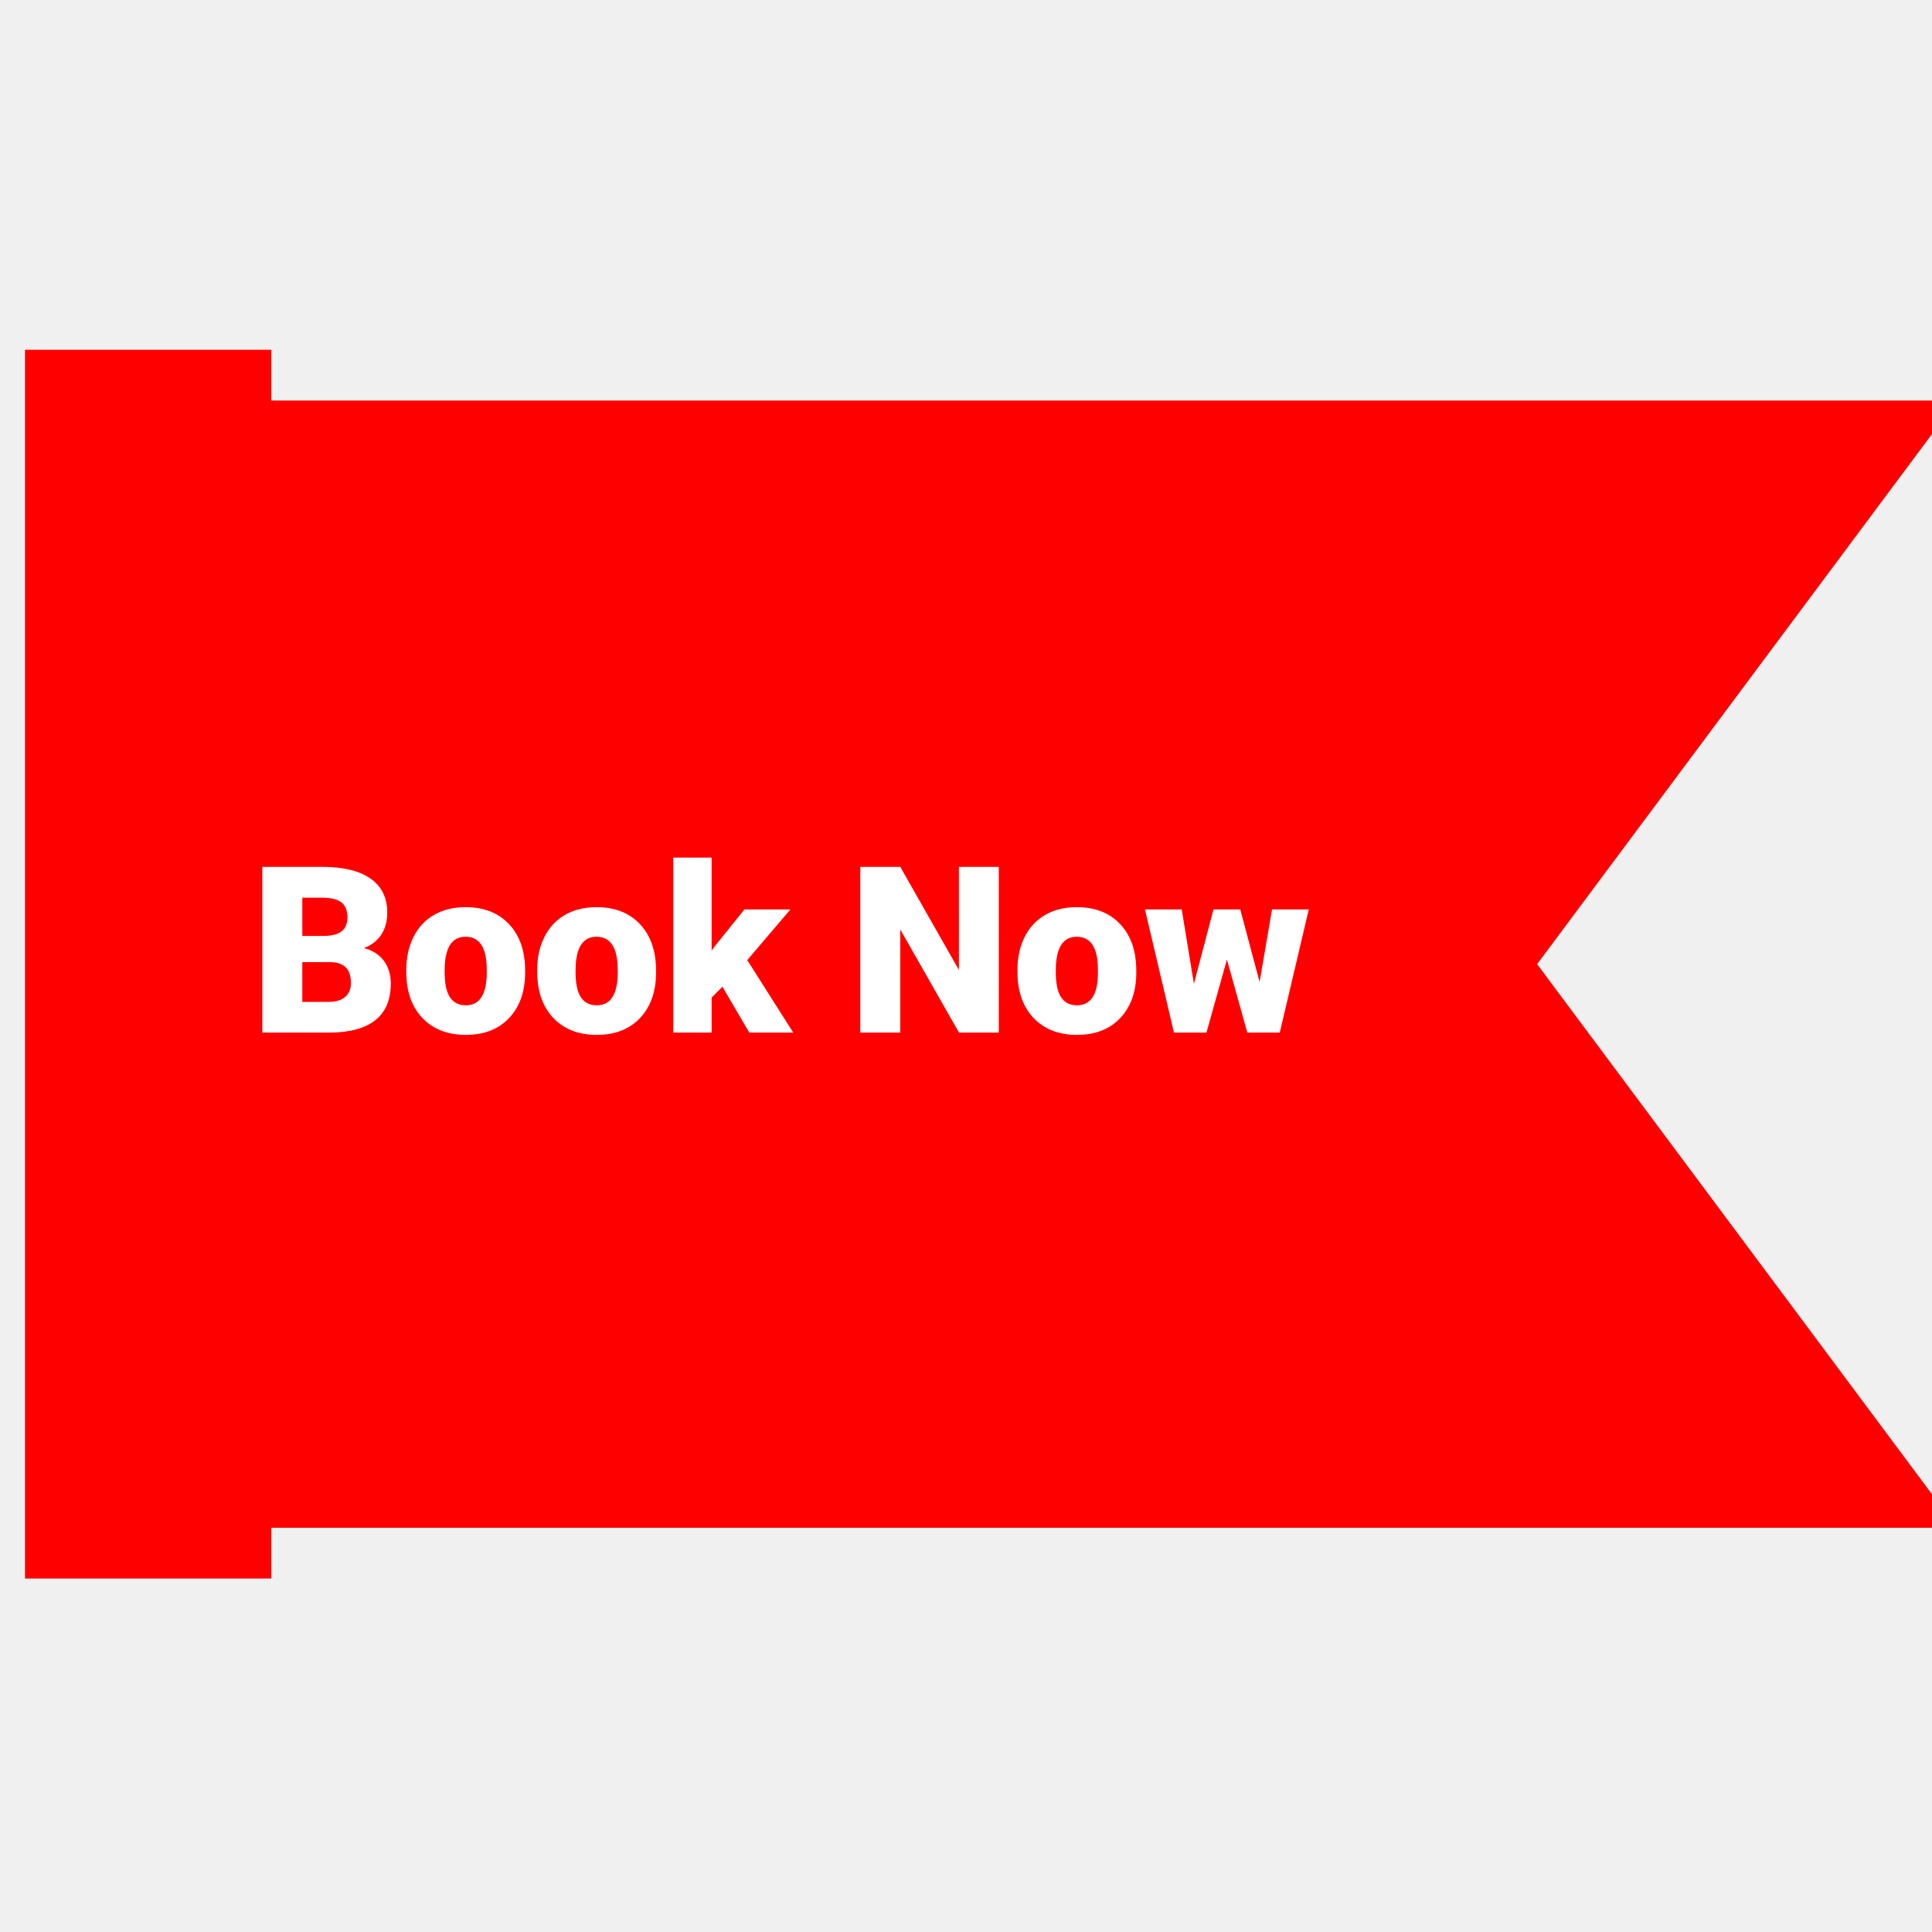
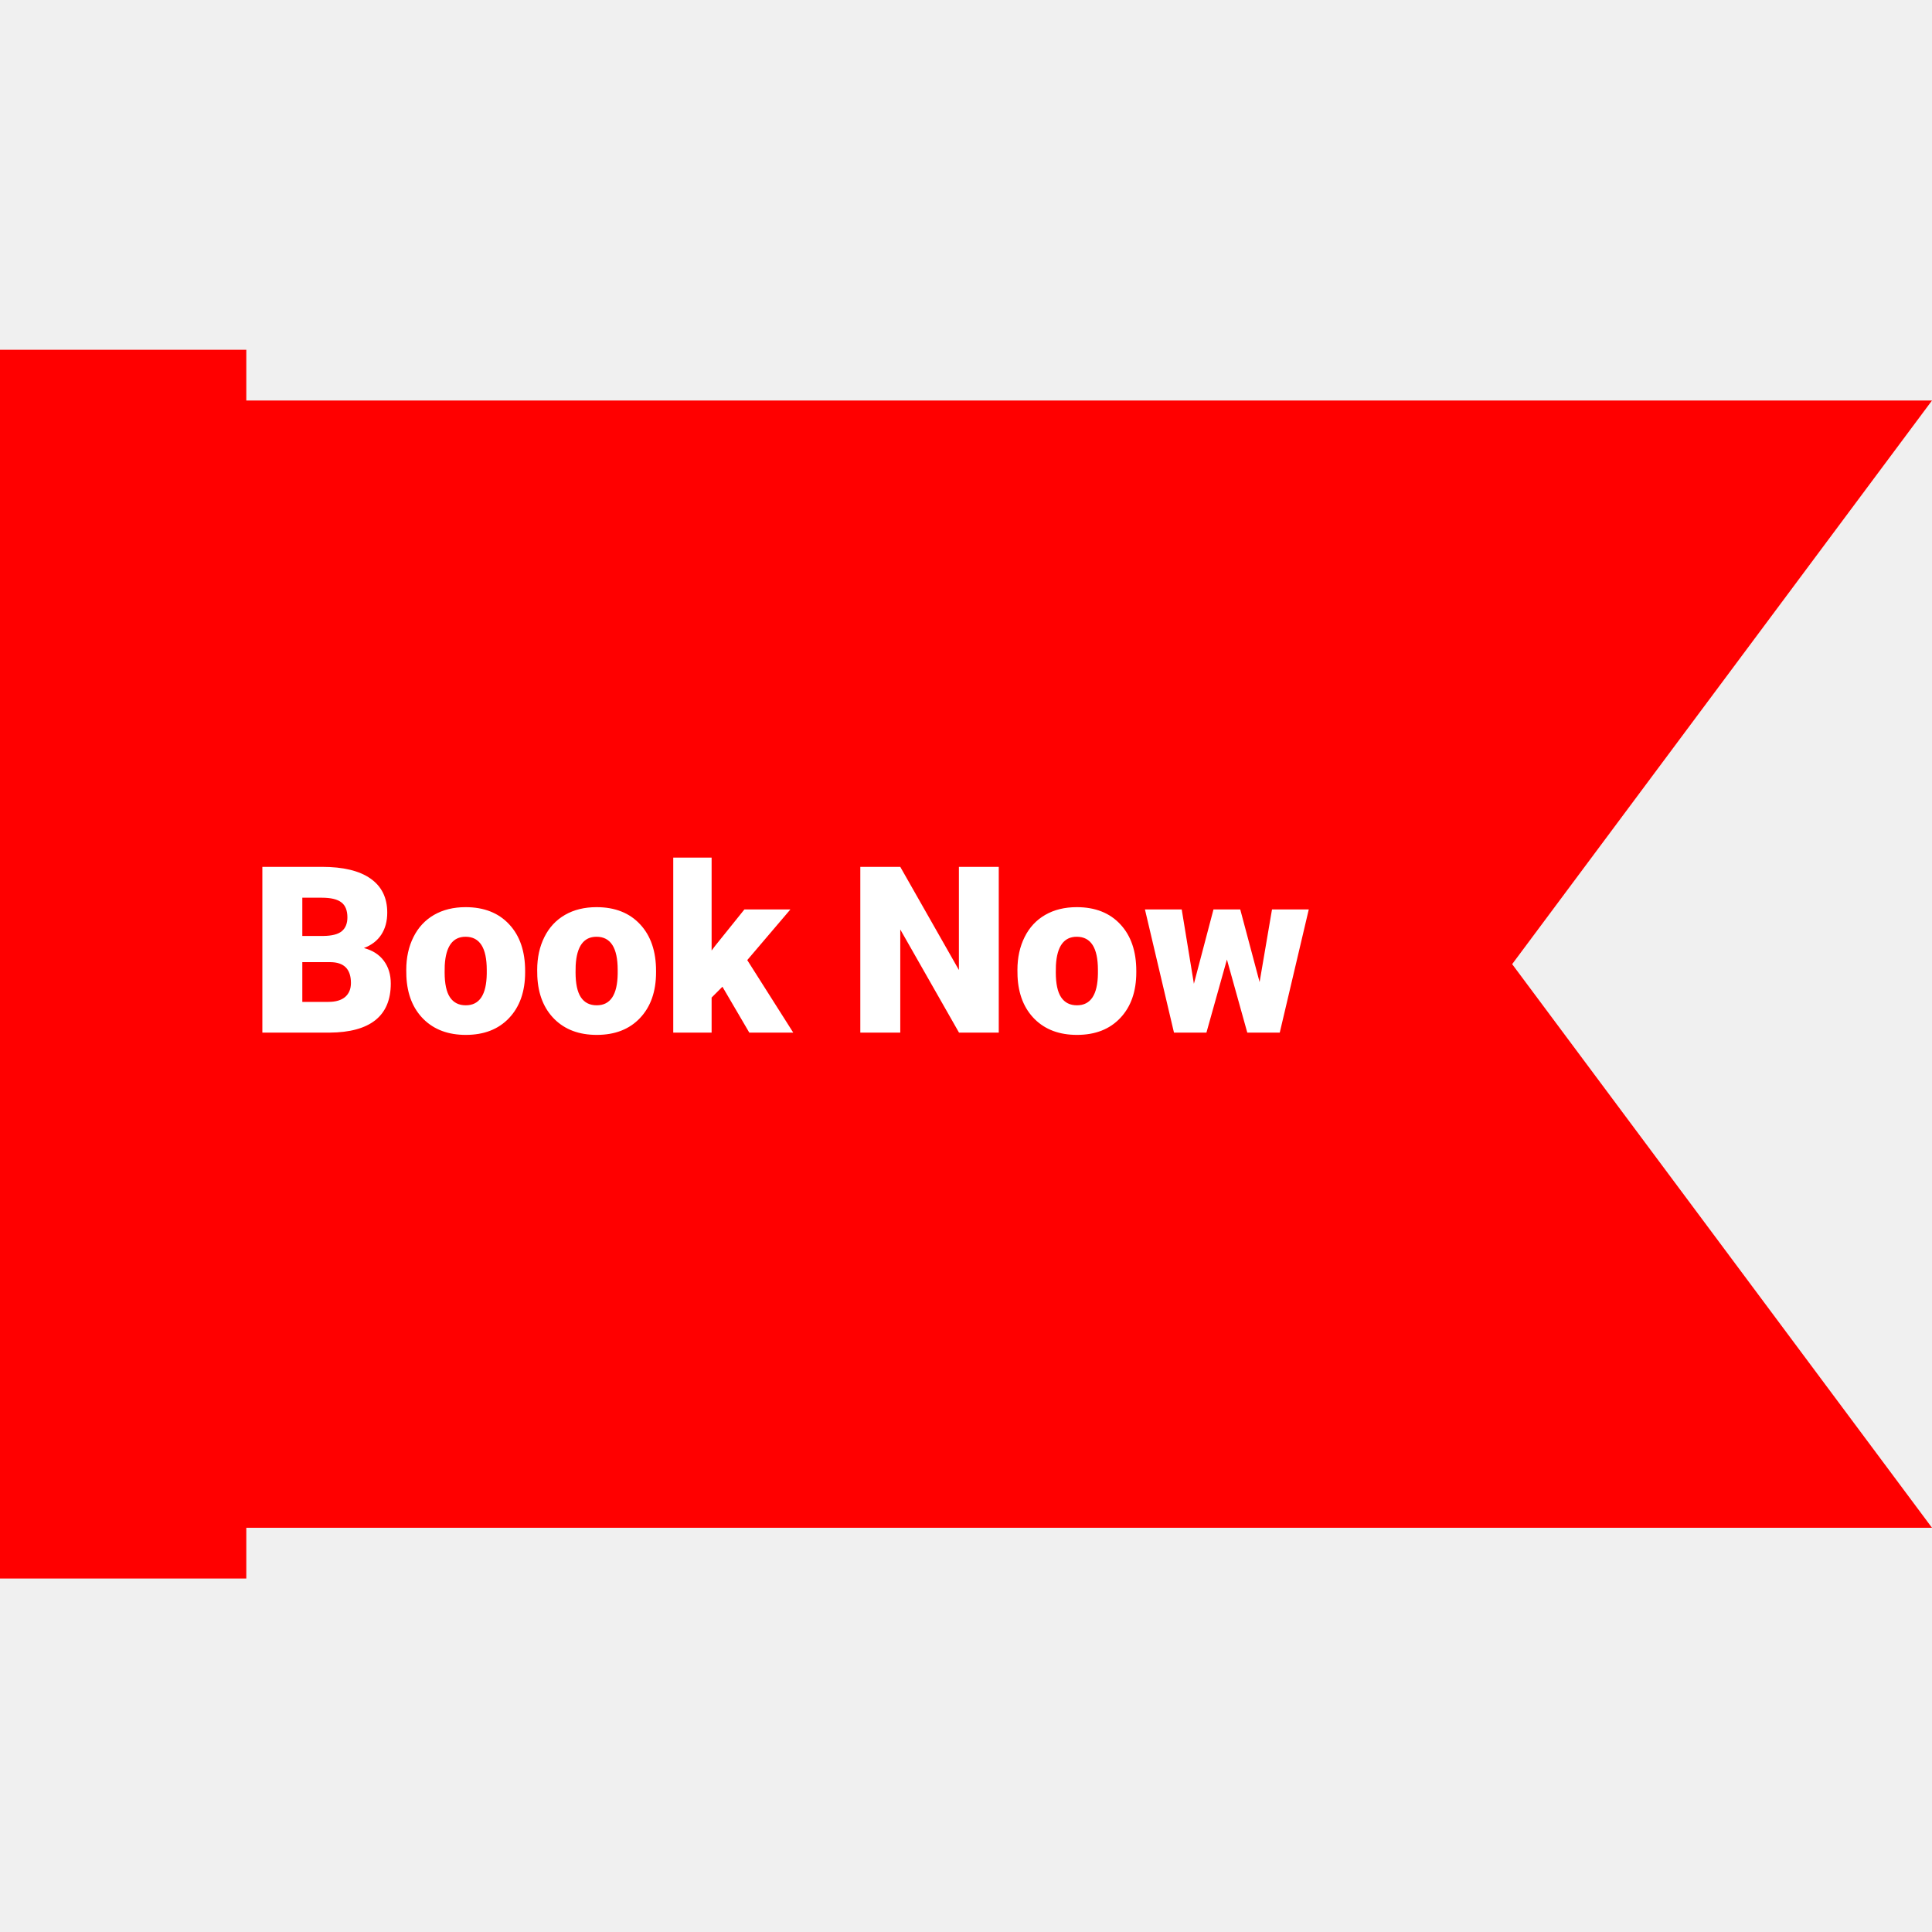
<svg xmlns="http://www.w3.org/2000/svg" width="232" height="232" viewBox="0 0 232 232" fill="none">
  <g clip-path="url(#clip0)">
-     <path d="M234.004 182.959L32.577 182.959H32.077V183.459V189.054H3.5L3.5 42.5H32.077V48.095V48.595H32.577L234.005 48.595L184.183 115.478L183.961 115.777L184.183 116.075L234.004 182.959Z" fill="#FF0000" stroke="#FF0000" />
+     <path d="M232 183.459L29.577 183.459V189.554H0L0 42H29.577V48.095L232.001 48.095L181.584 115.777L232 183.459Z" fill="#FF0000" />
    <path d="M31.504 124V104.094H38.654C41.215 104.094 43.161 104.563 44.492 105.502C45.832 106.441 46.502 107.803 46.502 109.59C46.502 110.62 46.265 111.499 45.791 112.229C45.317 112.958 44.62 113.495 43.699 113.842C44.738 114.115 45.536 114.626 46.092 115.373C46.648 116.12 46.926 117.032 46.926 118.107C46.926 120.058 46.306 121.525 45.066 122.51C43.836 123.485 42.008 123.982 39.584 124H31.504ZM36.303 115.537V120.309H39.447C40.313 120.309 40.978 120.113 41.443 119.721C41.908 119.32 42.141 118.759 42.141 118.039C42.141 116.38 41.316 115.546 39.666 115.537H36.303ZM36.303 112.393H38.805C39.853 112.383 40.6 112.192 41.047 111.818C41.493 111.445 41.717 110.893 41.717 110.164C41.717 109.326 41.475 108.724 40.992 108.359C40.509 107.986 39.73 107.799 38.654 107.799H36.303V112.393ZM48.785 116.467C48.785 114.99 49.072 113.678 49.647 112.529C50.221 111.372 51.046 110.483 52.121 109.863C53.197 109.243 54.459 108.934 55.908 108.934C58.123 108.934 59.868 109.622 61.145 110.998C62.421 112.365 63.059 114.229 63.059 116.59V116.754C63.059 119.06 62.416 120.892 61.131 122.25C59.855 123.599 58.123 124.273 55.935 124.273C53.83 124.273 52.139 123.645 50.863 122.387C49.587 121.12 48.899 119.406 48.799 117.246L48.785 116.467ZM53.393 116.754C53.393 118.121 53.607 119.124 54.035 119.762C54.464 120.4 55.097 120.719 55.935 120.719C57.576 120.719 58.415 119.456 58.451 116.932V116.467C58.451 113.814 57.603 112.488 55.908 112.488C54.368 112.488 53.534 113.632 53.406 115.92L53.393 116.754ZM64.508 116.467C64.508 114.99 64.795 113.678 65.369 112.529C65.943 111.372 66.768 110.483 67.844 109.863C68.919 109.243 70.182 108.934 71.631 108.934C73.846 108.934 75.591 109.622 76.867 110.998C78.143 112.365 78.781 114.229 78.781 116.59V116.754C78.781 119.06 78.139 120.892 76.853 122.25C75.578 123.599 73.846 124.273 71.658 124.273C69.553 124.273 67.862 123.645 66.586 122.387C65.31 121.12 64.622 119.406 64.522 117.246L64.508 116.467ZM69.115 116.754C69.115 118.121 69.329 119.124 69.758 119.762C70.186 120.4 70.82 120.719 71.658 120.719C73.299 120.719 74.137 119.456 74.174 116.932V116.467C74.174 113.814 73.326 112.488 71.631 112.488C70.091 112.488 69.257 113.632 69.129 115.92L69.115 116.754ZM86.752 118.49L85.453 119.789V124H80.846V102.986H85.453V114.143L85.918 113.527L89.391 109.207H94.914L89.732 115.291L95.256 124H89.978L86.752 118.49ZM119.934 124H115.162L108.107 111.613V124H103.309V104.094H108.107L115.148 116.48V104.094H119.934V124ZM122.176 116.467C122.176 114.99 122.463 113.678 123.037 112.529C123.611 111.372 124.436 110.483 125.512 109.863C126.587 109.243 127.85 108.934 129.299 108.934C131.514 108.934 133.259 109.622 134.535 110.998C135.811 112.365 136.449 114.229 136.449 116.59V116.754C136.449 119.06 135.807 120.892 134.521 122.25C133.245 123.599 131.514 124.273 129.326 124.273C127.221 124.273 125.53 123.645 124.254 122.387C122.978 121.12 122.29 119.406 122.189 117.246L122.176 116.467ZM126.783 116.754C126.783 118.121 126.997 119.124 127.426 119.762C127.854 120.4 128.488 120.719 129.326 120.719C130.967 120.719 131.805 119.456 131.842 116.932V116.467C131.842 113.814 130.994 112.488 129.299 112.488C127.758 112.488 126.924 113.632 126.797 115.92L126.783 116.754ZM151.256 117.93L152.746 109.207H157.162L153.676 124H149.779L147.332 115.223L144.871 124H140.975L137.488 109.207H141.904L143.367 118.135L145.719 109.207H148.932L151.256 117.93Z" fill="white" />
  </g>
  <defs>
    <clipPath id="clip0">
      <rect width="232" height="232" fill="white" transform="translate(0 232) rotate(-90)" />
    </clipPath>
  </defs>
</svg>
